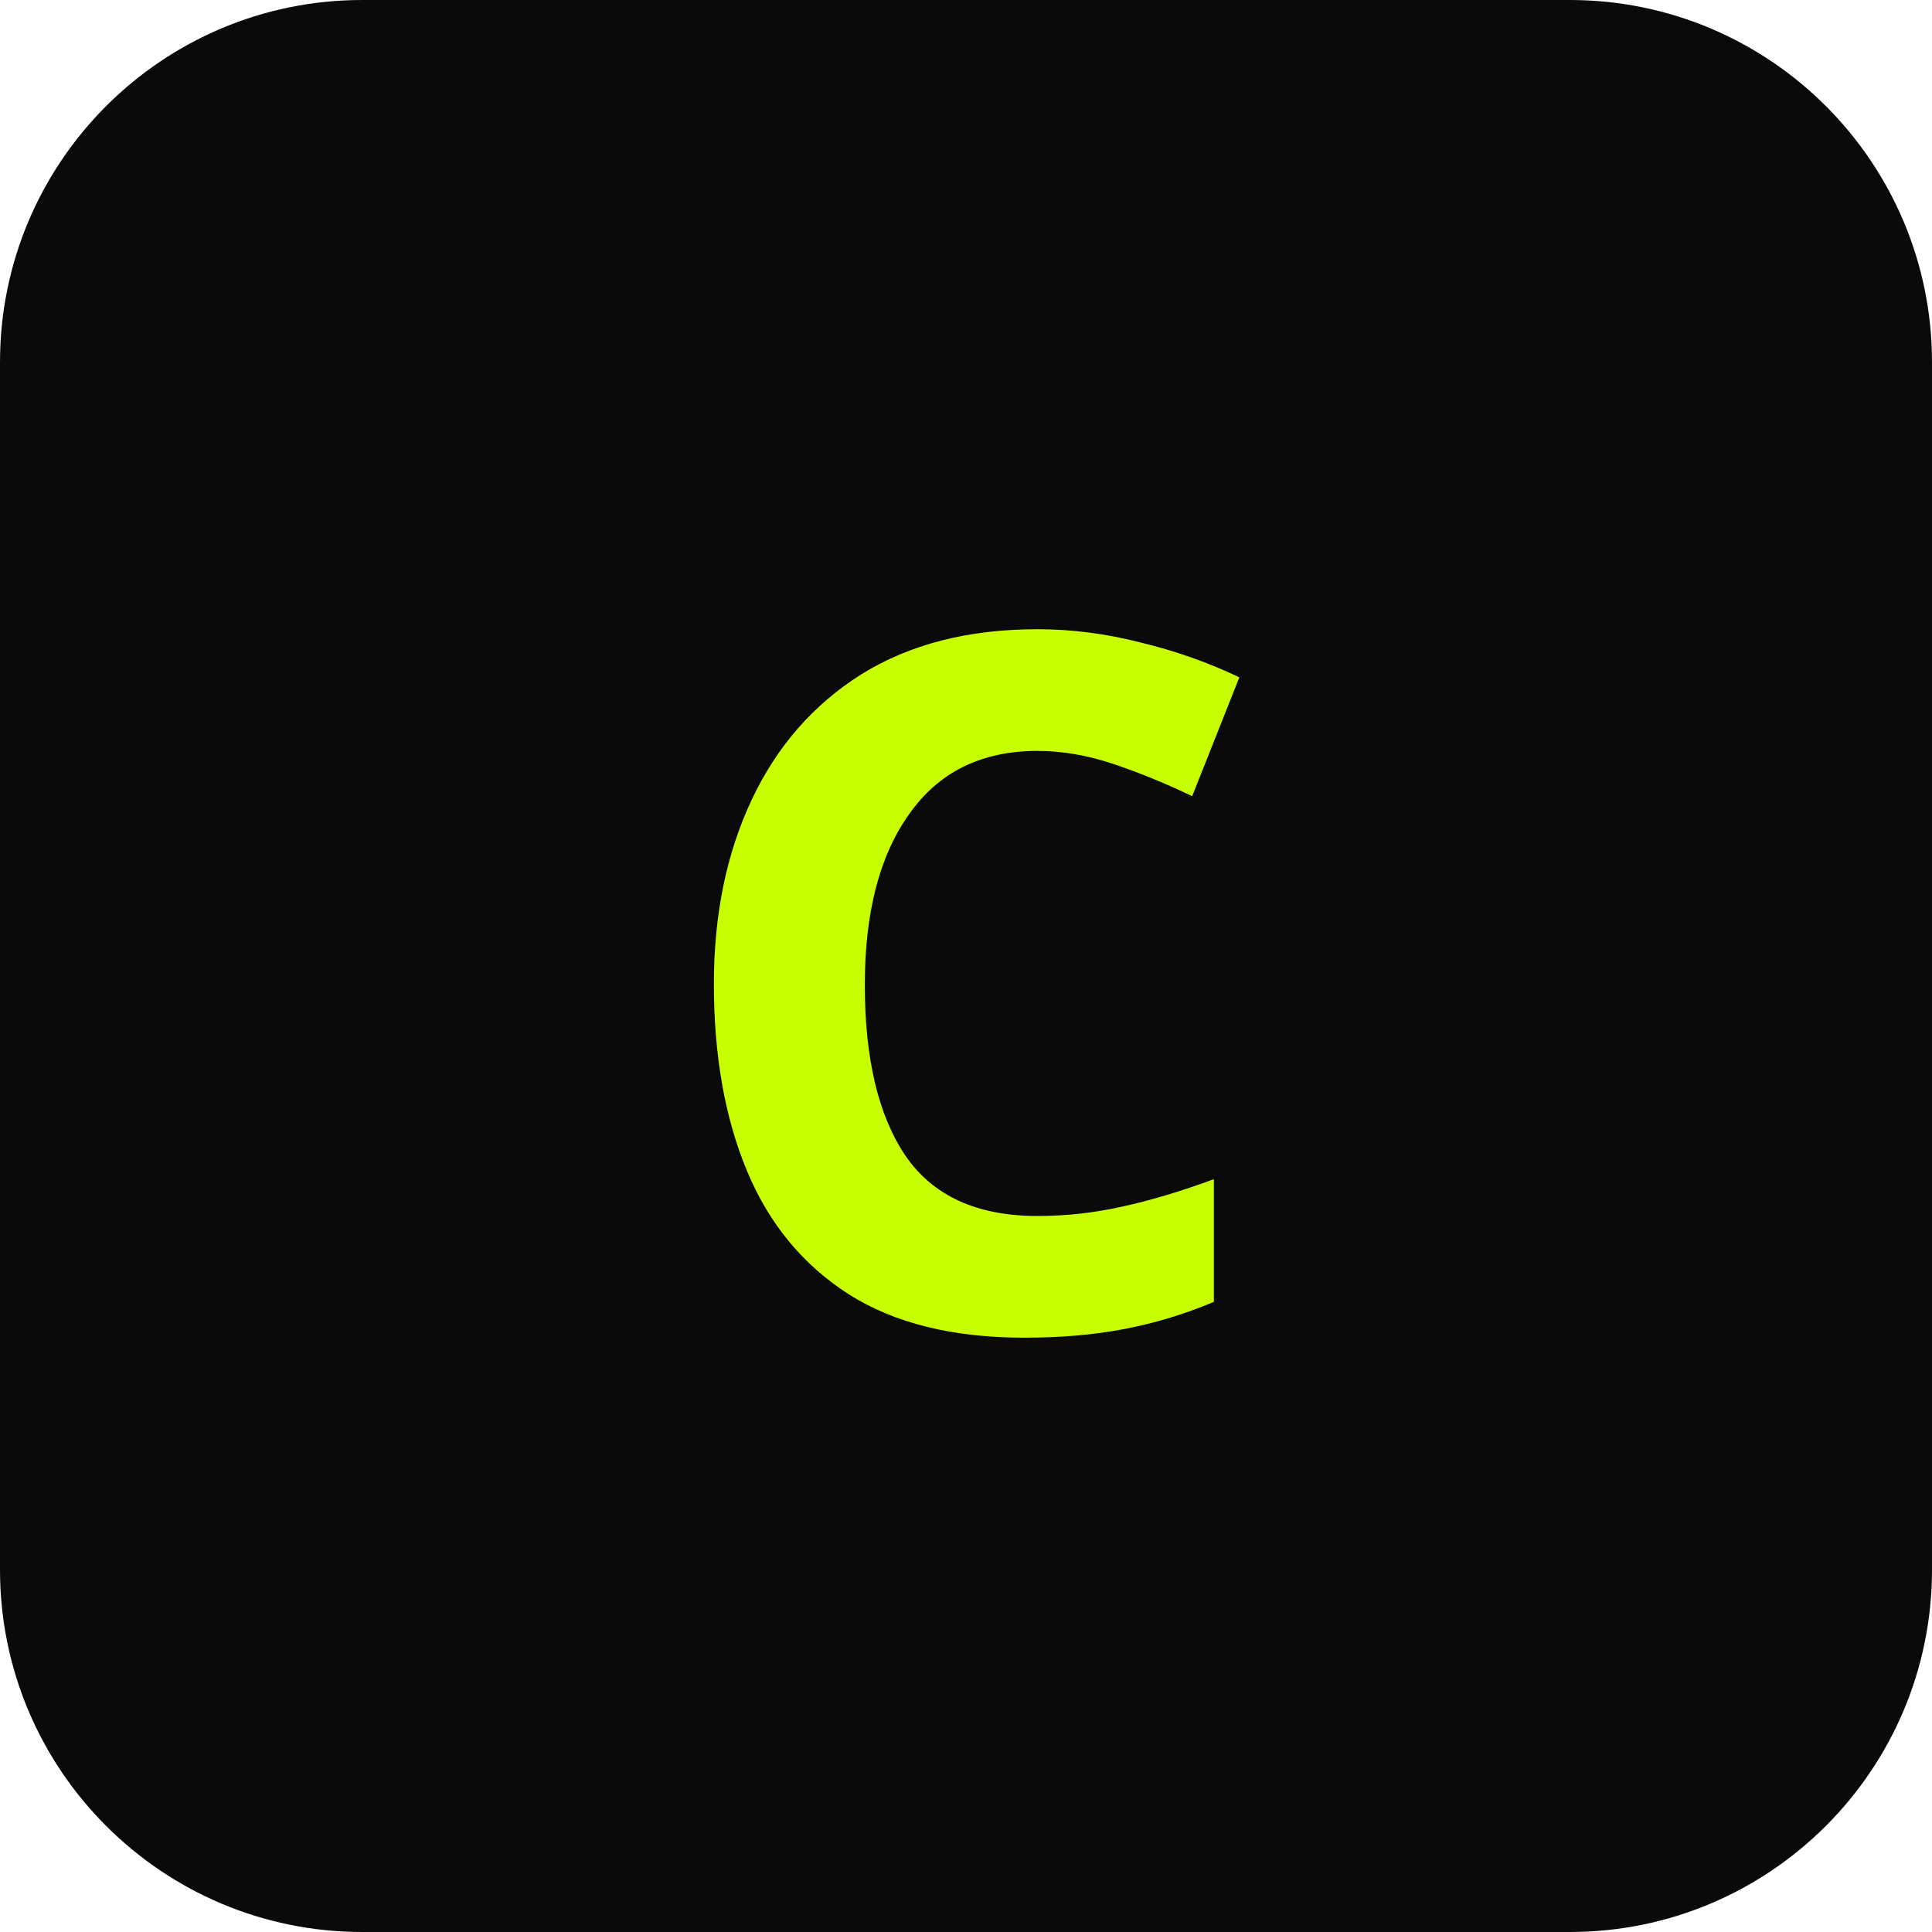
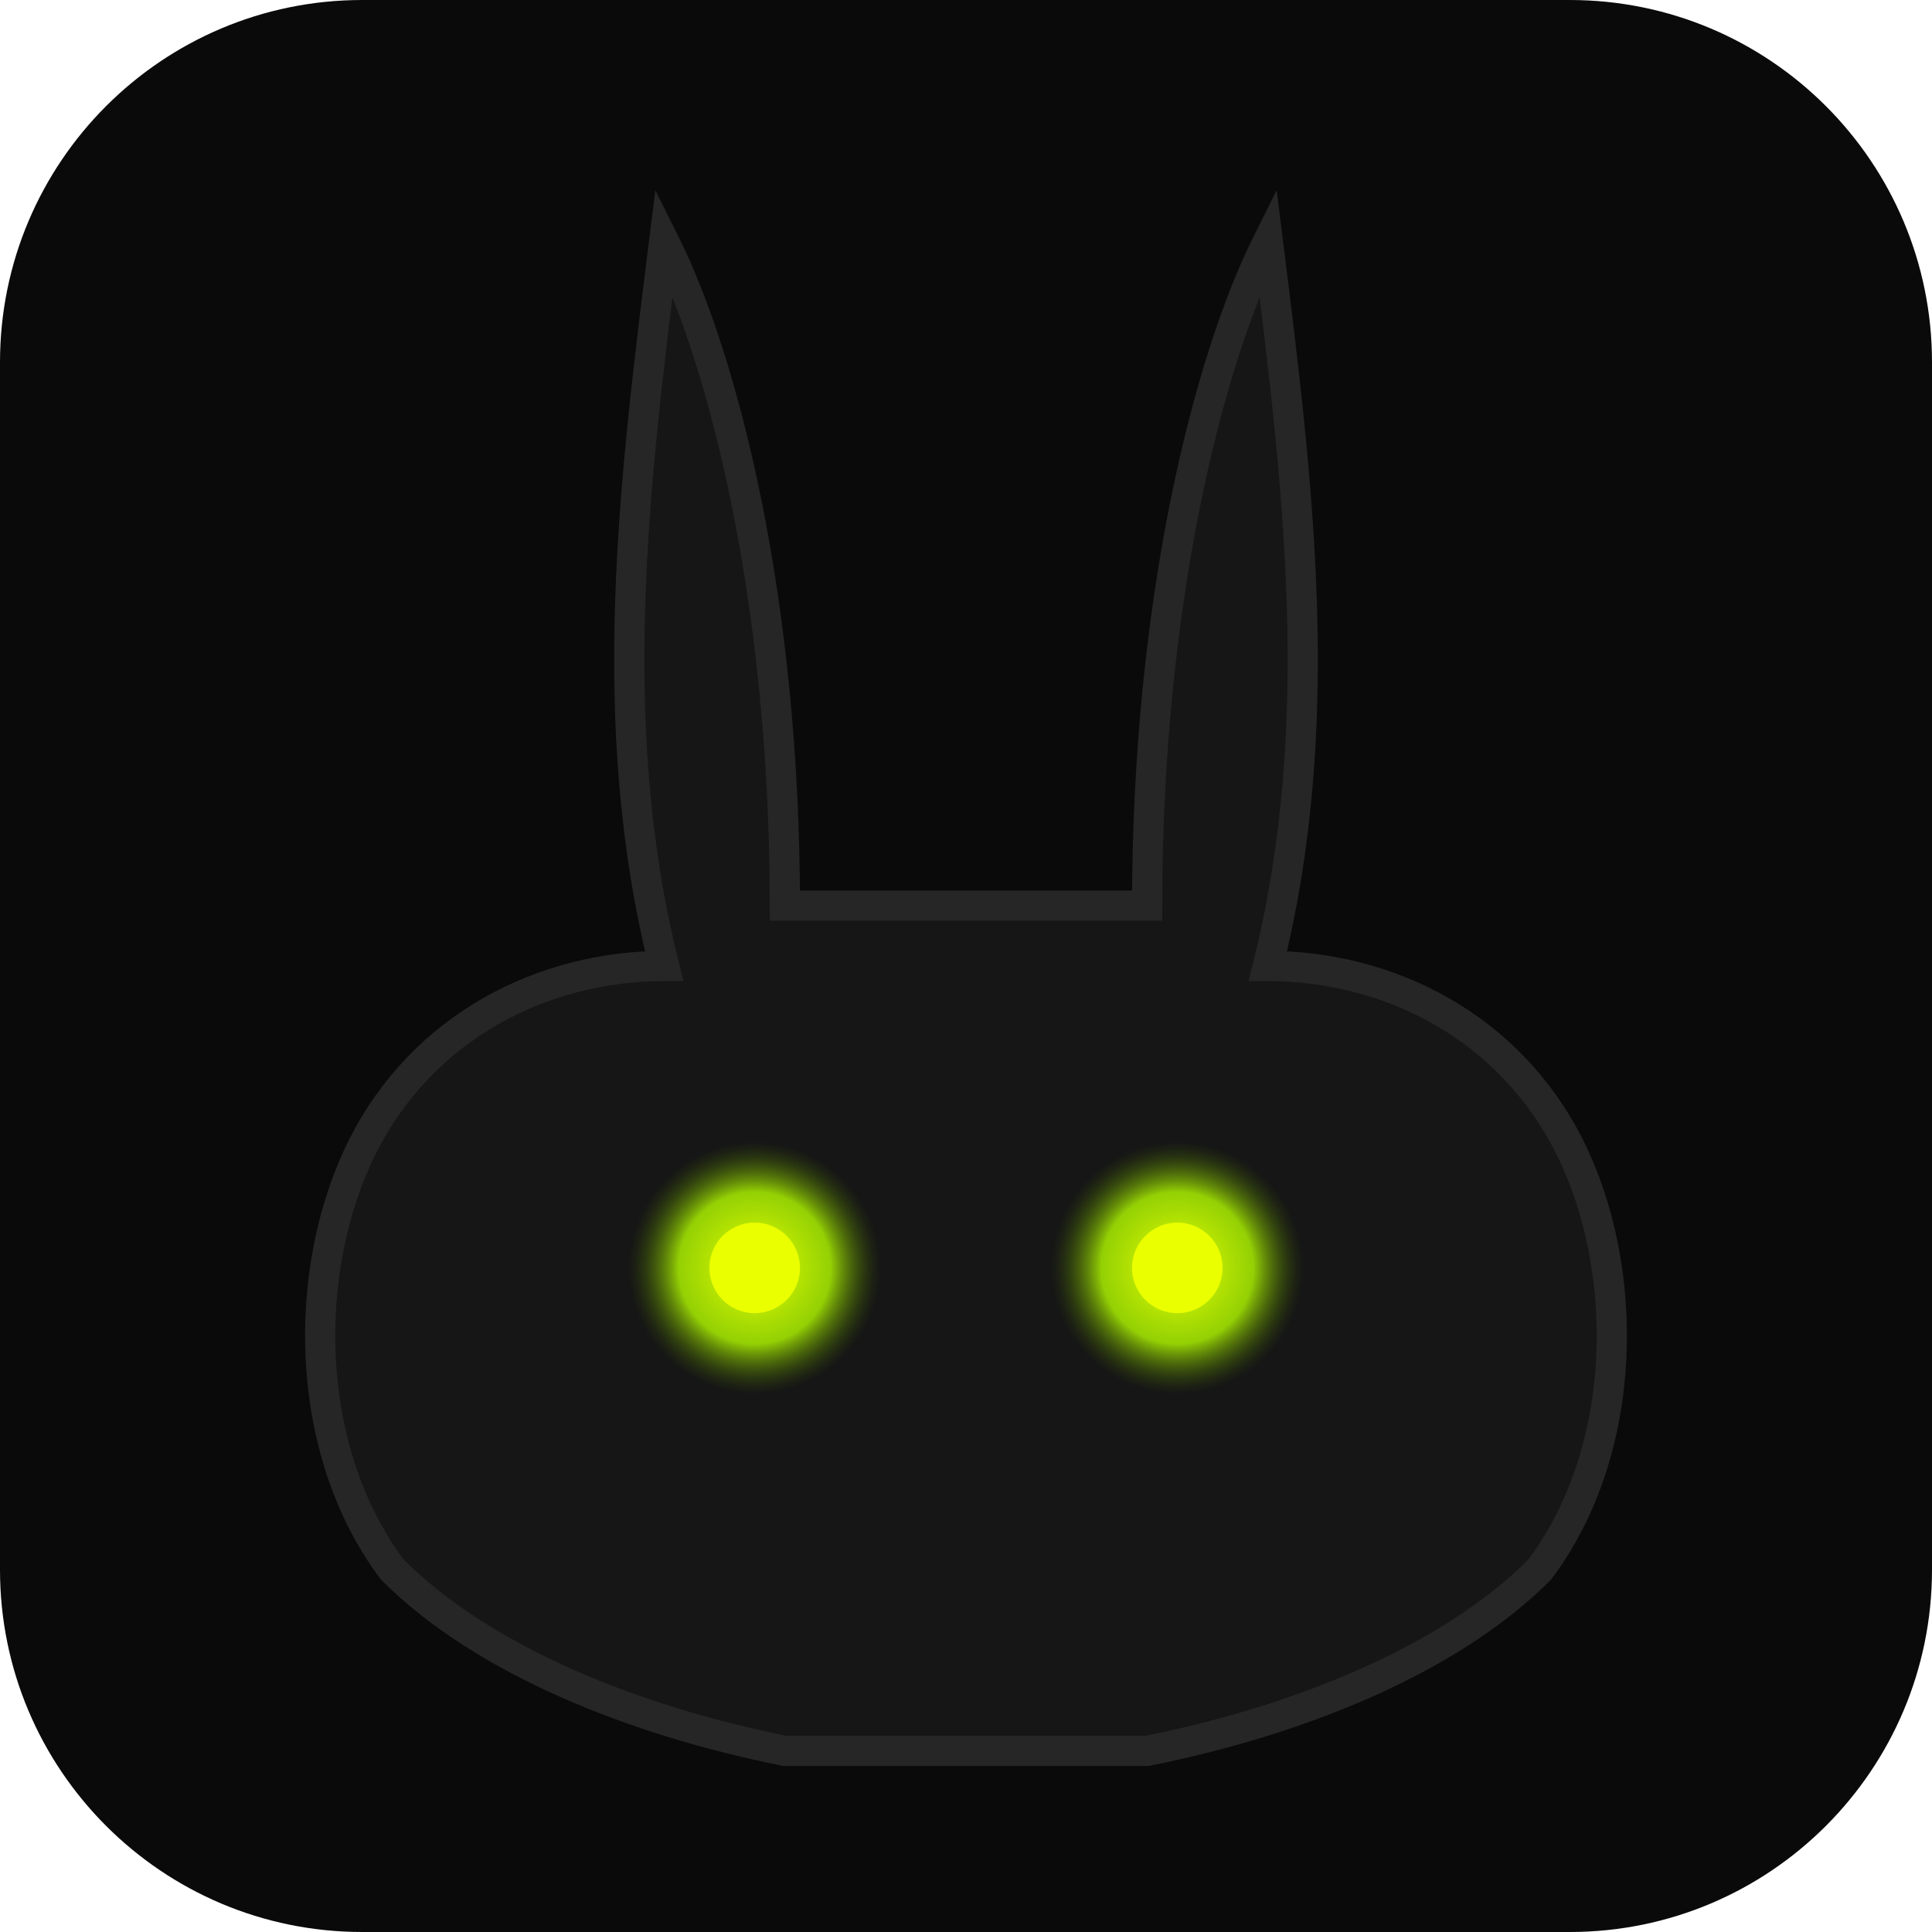
- <svg xmlns="http://www.w3.org/2000/svg" viewBox="0 0 32 32">
-   <rect width="32" height="32" rx="6" fill="#0a0a0a" />
-   <text x="16" y="22" text-anchor="middle" font-family="Outfit, sans-serif" font-weight="900" font-size="16" fill="#c8ff00">C</text>
+ <svg xmlns="http://www.w3.org/2000/svg" viewBox="0 0 64 64" width="64" height="64">
+   <defs>
+     <radialGradient id="g" cx="50%" cy="50%" r="50%">
+       <stop offset="0%" stop-color="#eaff00" stop-opacity="1" />
+       <stop offset="60%" stop-color="#b4ff00" stop-opacity="0.8" />
+       <stop offset="100%" stop-color="#3b6000" stop-opacity="0" />
+     </radialGradient>
+   </defs>
+   <rect width="64" height="64" rx="12" fill="#0a0a0a" />
+   <path d="M22 8 C21 16 20 24 22 32 C18 32 14 34 12 38 C10 42 10 48 13 52 C16 55 21 57 26 58 L38 58 C43 57 48 55 51 52 C54 48 54 42 52 38 C50 34 46 32 42 32 C44 24 43 16 42 8 C40 12 38 20 38 30 L26 30 C26 20 24 12 22 8 Z" fill="#161616" stroke="#262626" stroke-width="1" />
+   <circle cx="25" cy="42" r="4.2" fill="url(#g)" />
+   <circle cx="25" cy="42" r="1.5" fill="#eaff00" />
+   <circle cx="39" cy="42" r="4.2" fill="url(#g)" />
+   <circle cx="39" cy="42" r="1.5" fill="#eaff00" />
</svg>
